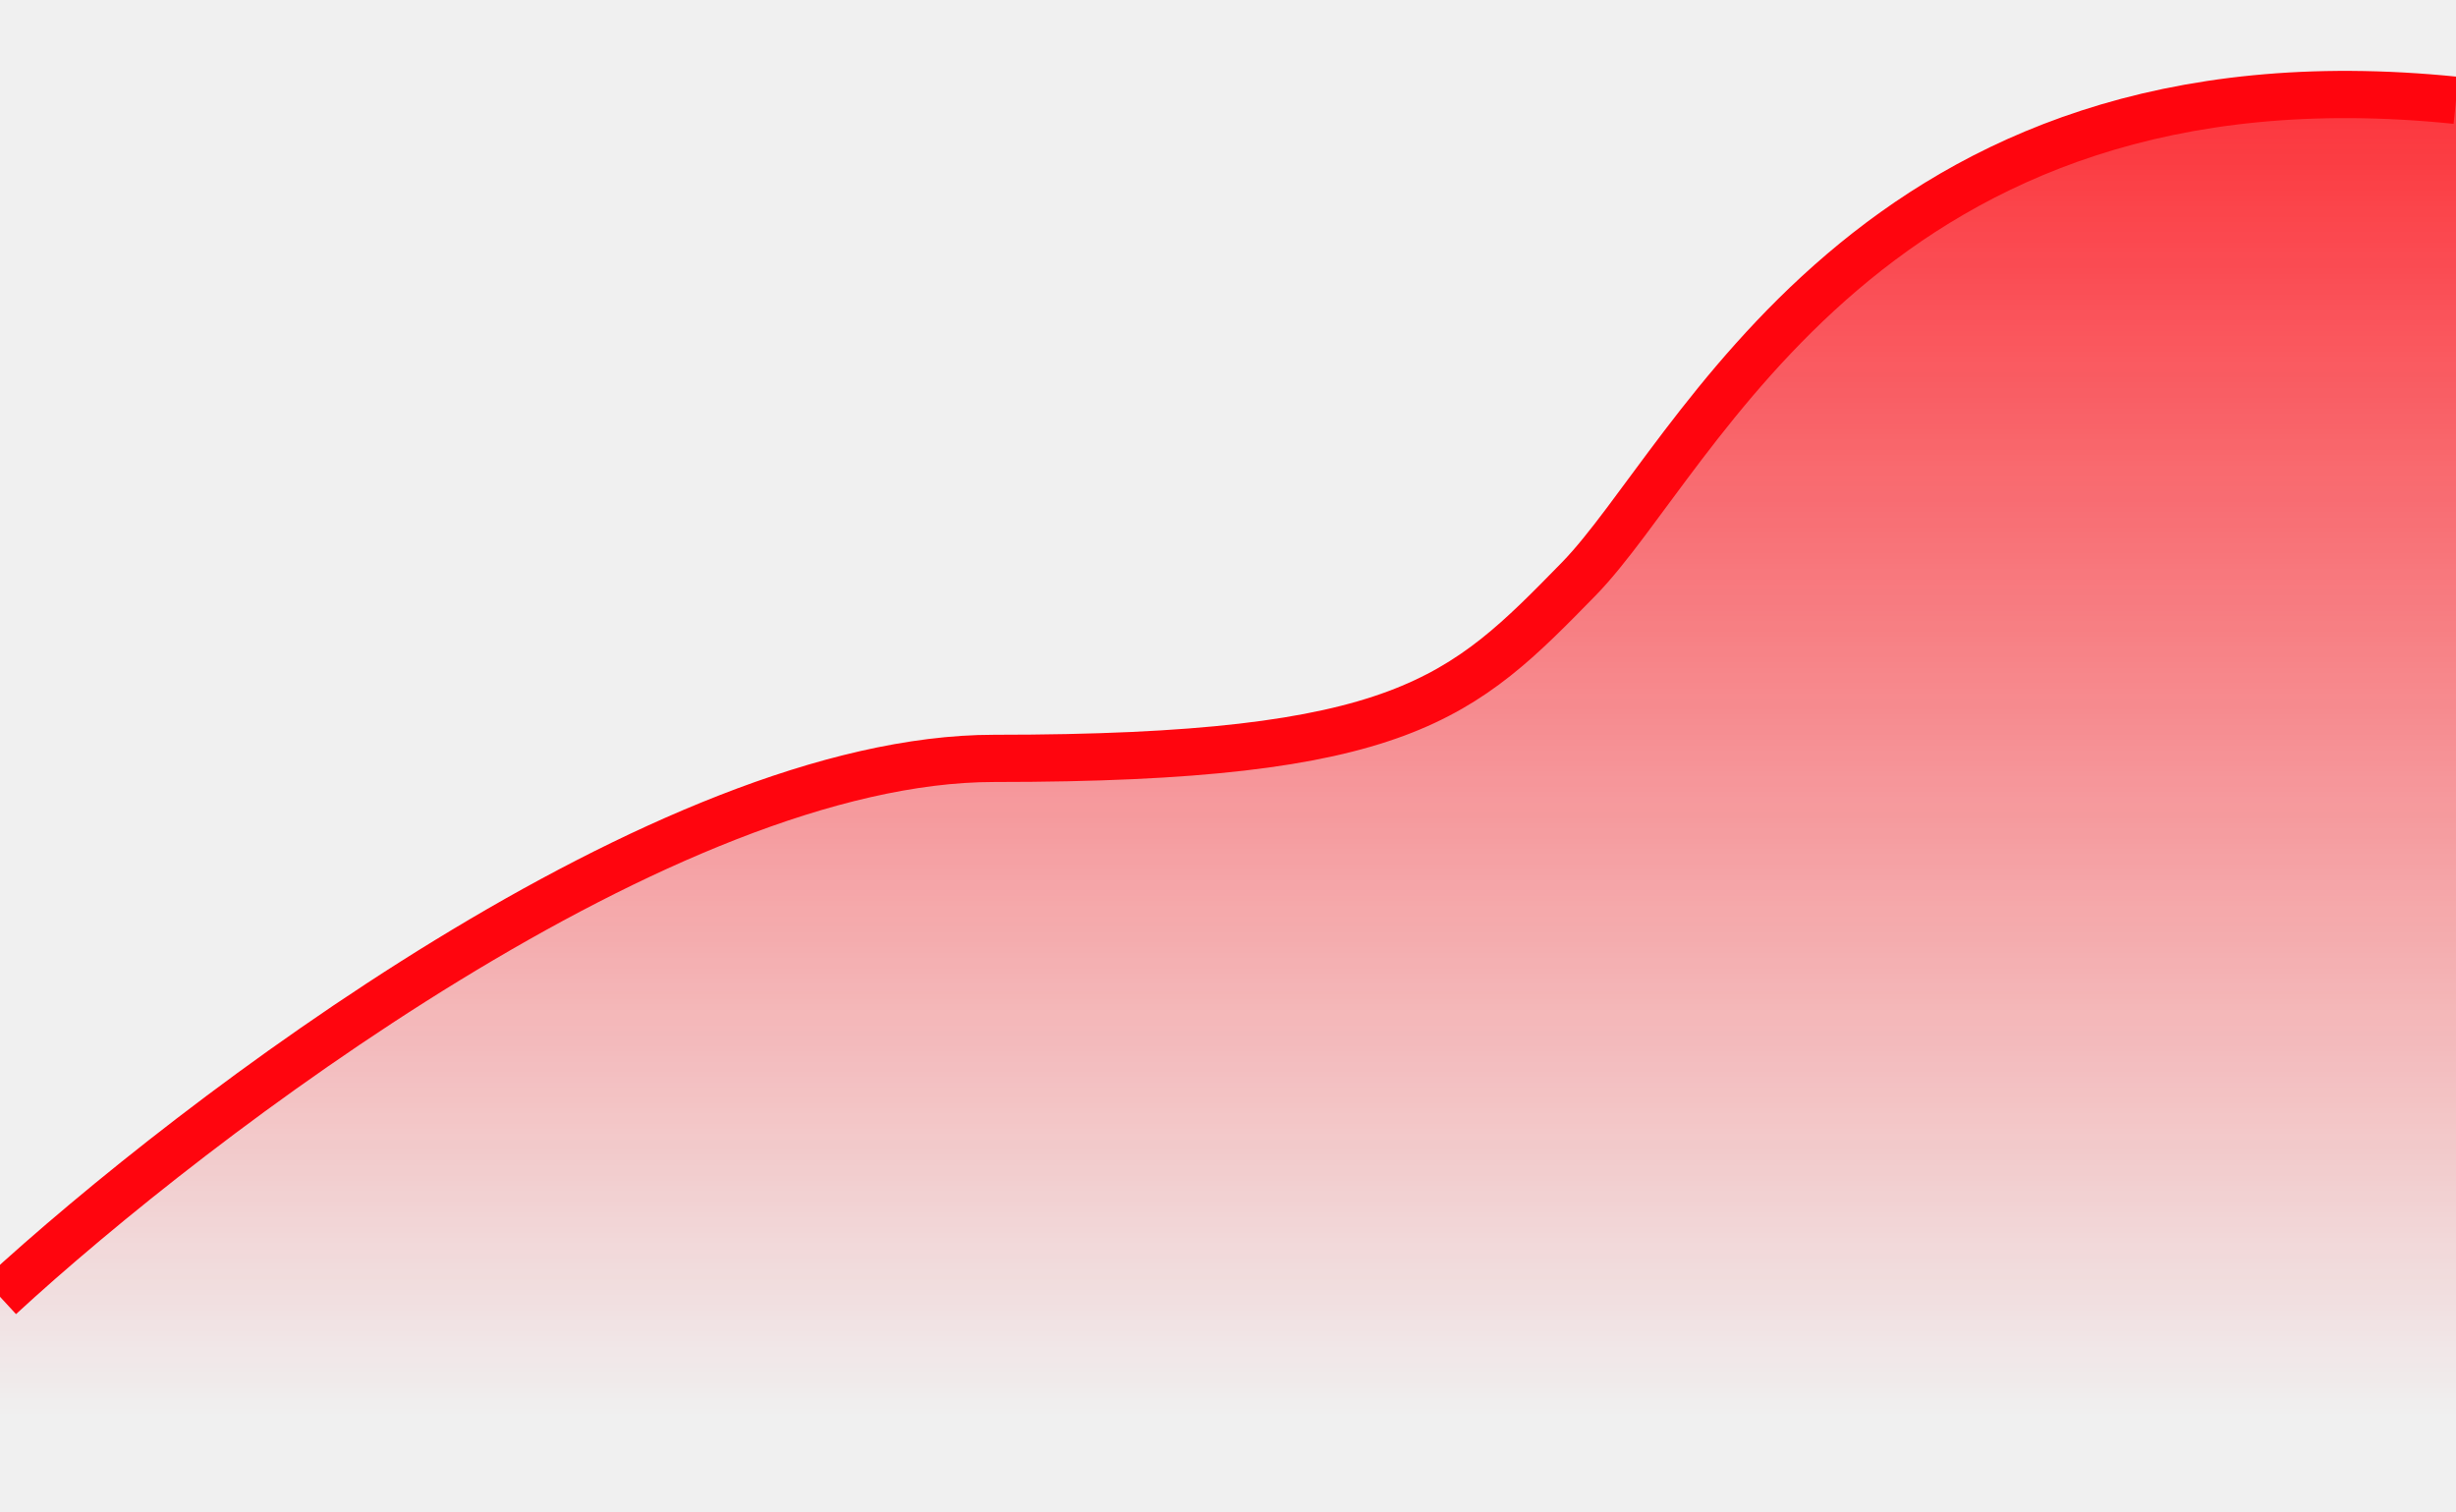
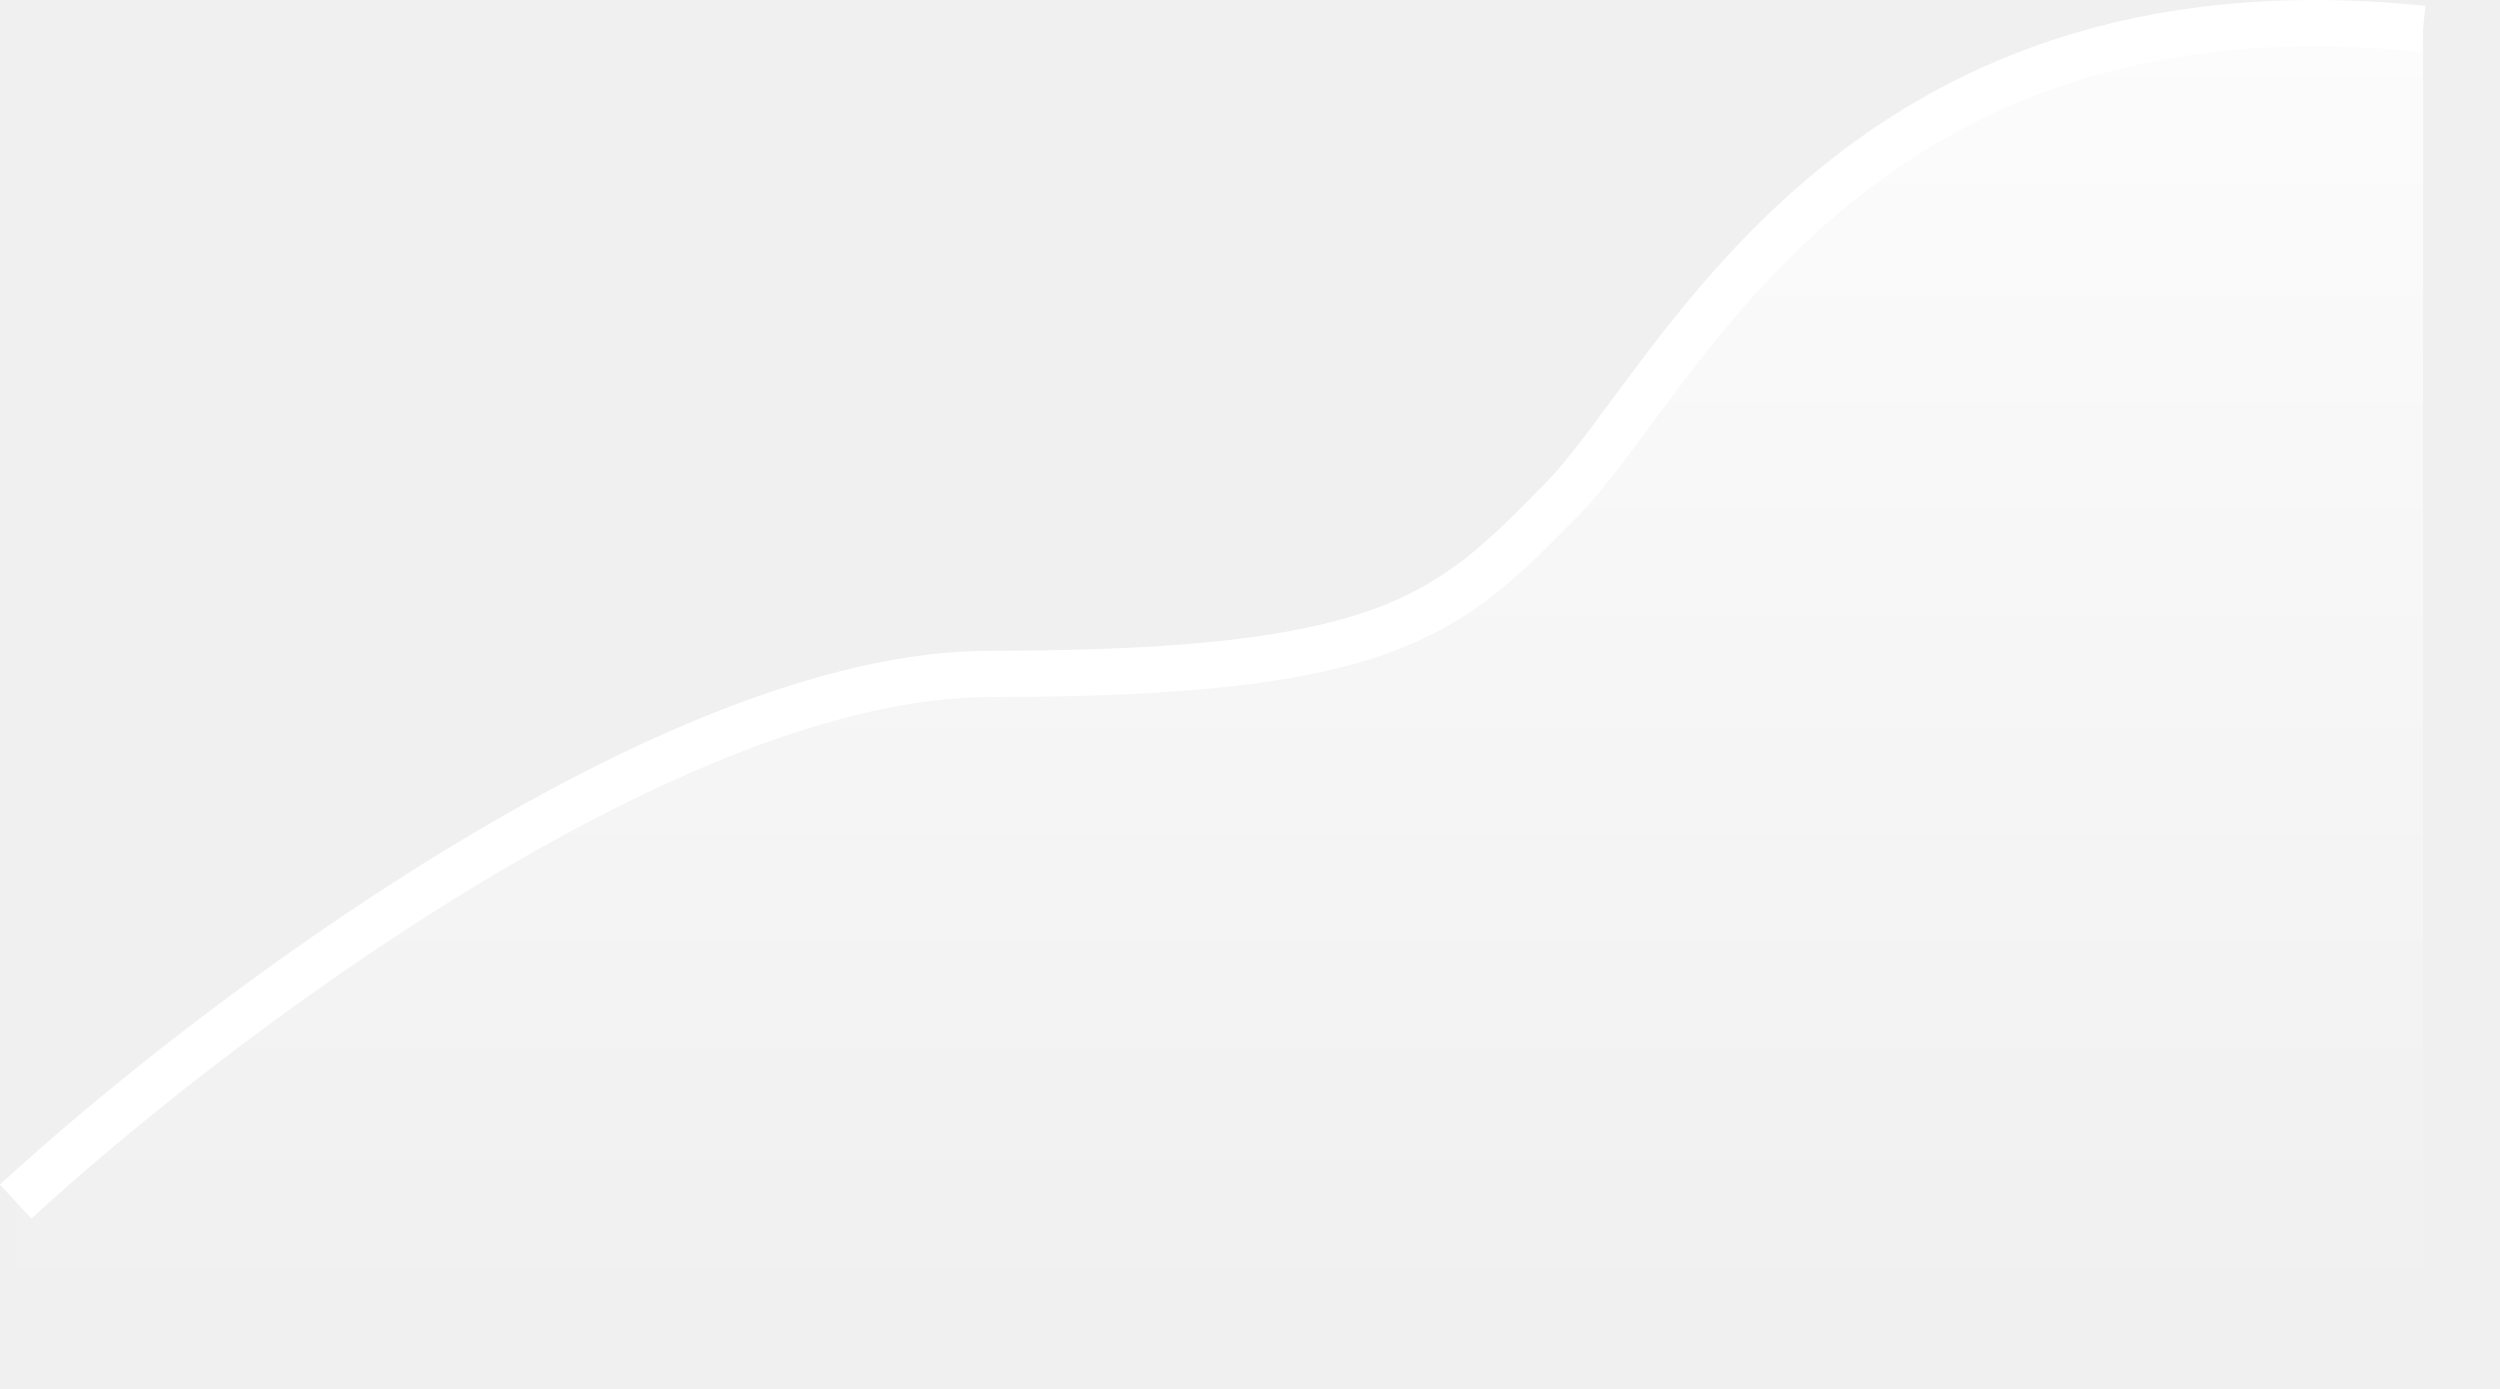
- <svg xmlns="http://www.w3.org/2000/svg" width="26" height="16" viewBox="0 0 26 16" fill="none">
-   <g clip-path="url(#clip0_32034_18189)">
-     <path opacity="0.8" d="M10.524 8.031C7.057 8.031 2.063 11.832 0 13.733V15H26V1.062C19.809 0.428 17.952 4.863 16.714 6.13C15.476 7.397 14.857 8.031 10.524 8.031Z" fill="url(#paint0_linear_32034_18189)" />
-     <path d="M0 13.727C2.063 11.827 7.057 8.028 10.524 8.028C14.857 8.028 15.476 7.394 16.714 6.128C17.952 4.861 19.809 0.428 26 1.062" stroke="#FF050E" stroke-width="0.5" />
-   </g>
+ <svg xmlns="http://www.w3.org/2000/svg" width="27" height="15" viewBox="0 0 27 15" fill="none">
+   <path opacity="0.8" d="M10.693 7.281C7.226 7.281 2.232 11.082 0.169 12.983V14.25H26.169V0.312C19.979 -0.322 18.121 4.113 16.883 5.38C15.645 6.647 15.026 7.281 10.693 7.281Z" fill="url(#paint0_linear_32034_18190)" />
+   <path d="M0.169 12.977C2.232 11.077 7.226 7.278 10.693 7.278C15.026 7.278 15.645 6.644 16.883 5.378C18.121 4.111 19.979 -0.322 26.169 0.312" stroke="white" stroke-width="0.5" />
  <defs>
-     <linearGradient id="paint0_linear_32034_18189" x1="13" y1="1" x2="13" y2="15" gradientUnits="userSpaceOnUse">
-       <stop stop-color="#FF050E" />
-       <stop offset="1" stop-color="#FF050E" stop-opacity="0" />
+     <linearGradient id="paint0_linear_32034_18190" x1="13.169" y1="0.25" x2="13.169" y2="14.25" gradientUnits="userSpaceOnUse">
+       <stop stop-color="white" />
+       <stop offset="1" stop-color="white" stop-opacity="0" />
    </linearGradient>
-     <clipPath id="clip0_32034_18189">
-       <rect width="26" height="16" fill="white" />
-     </clipPath>
  </defs>
</svg>
